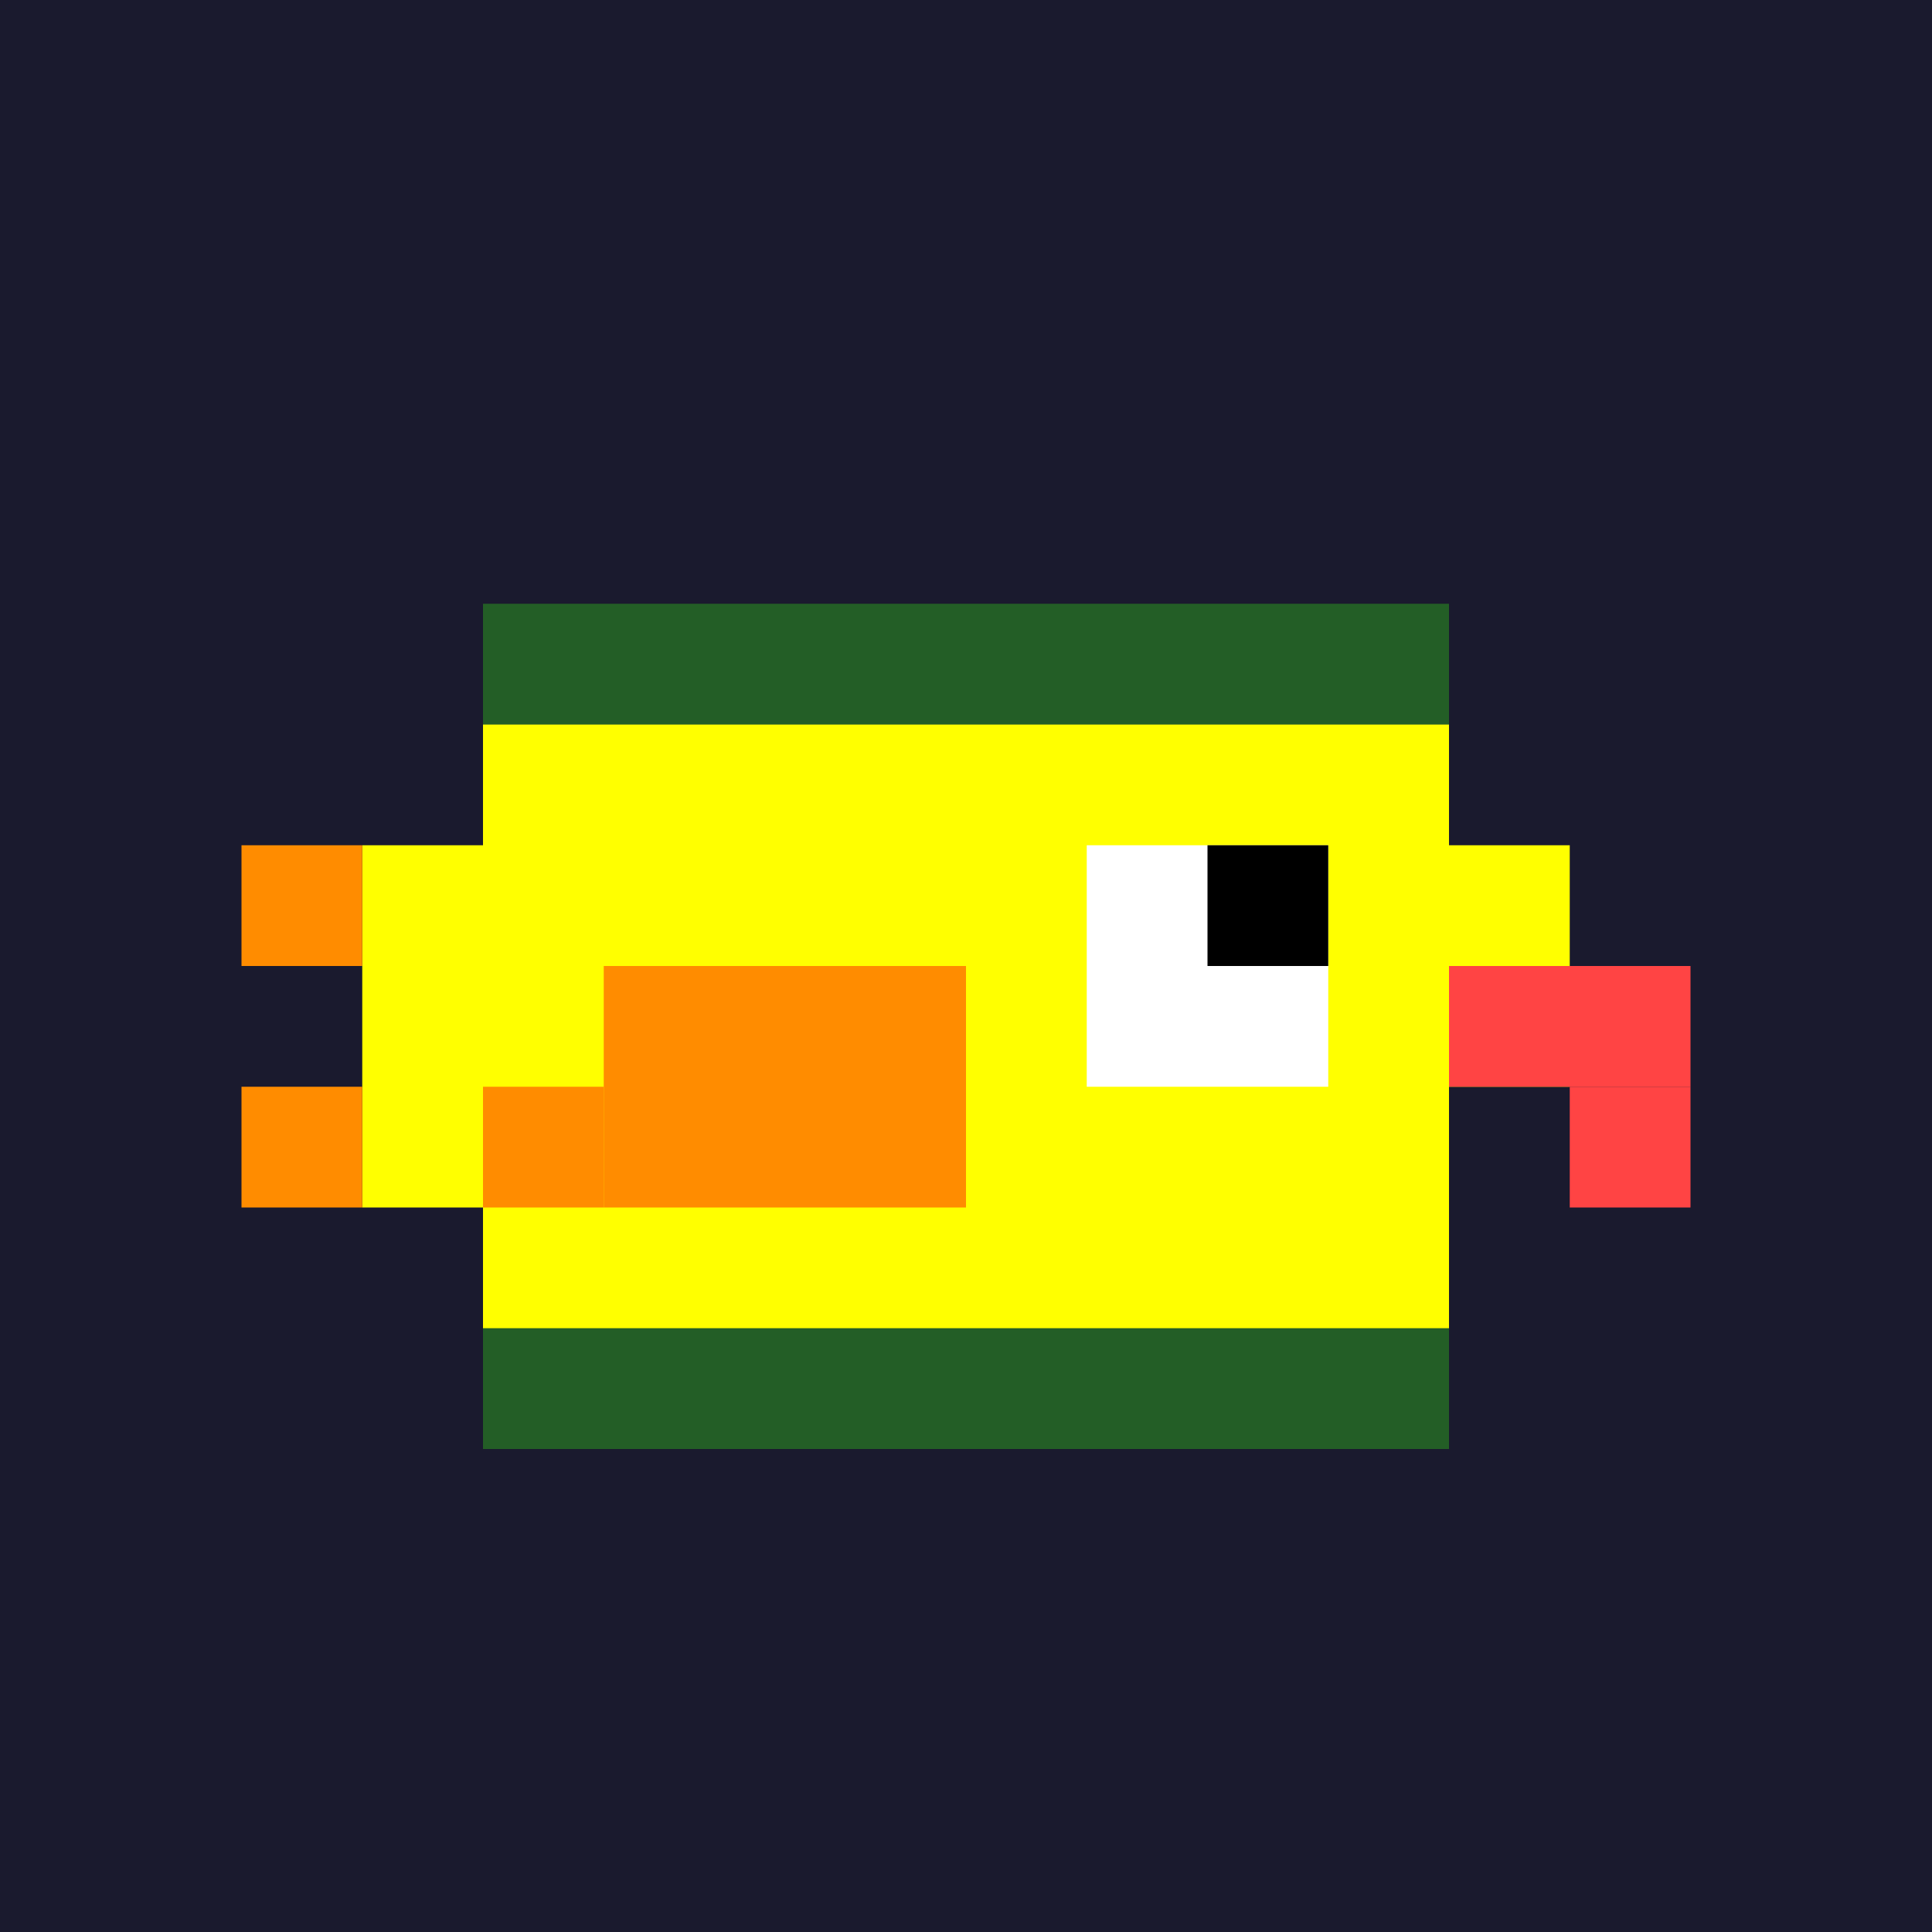
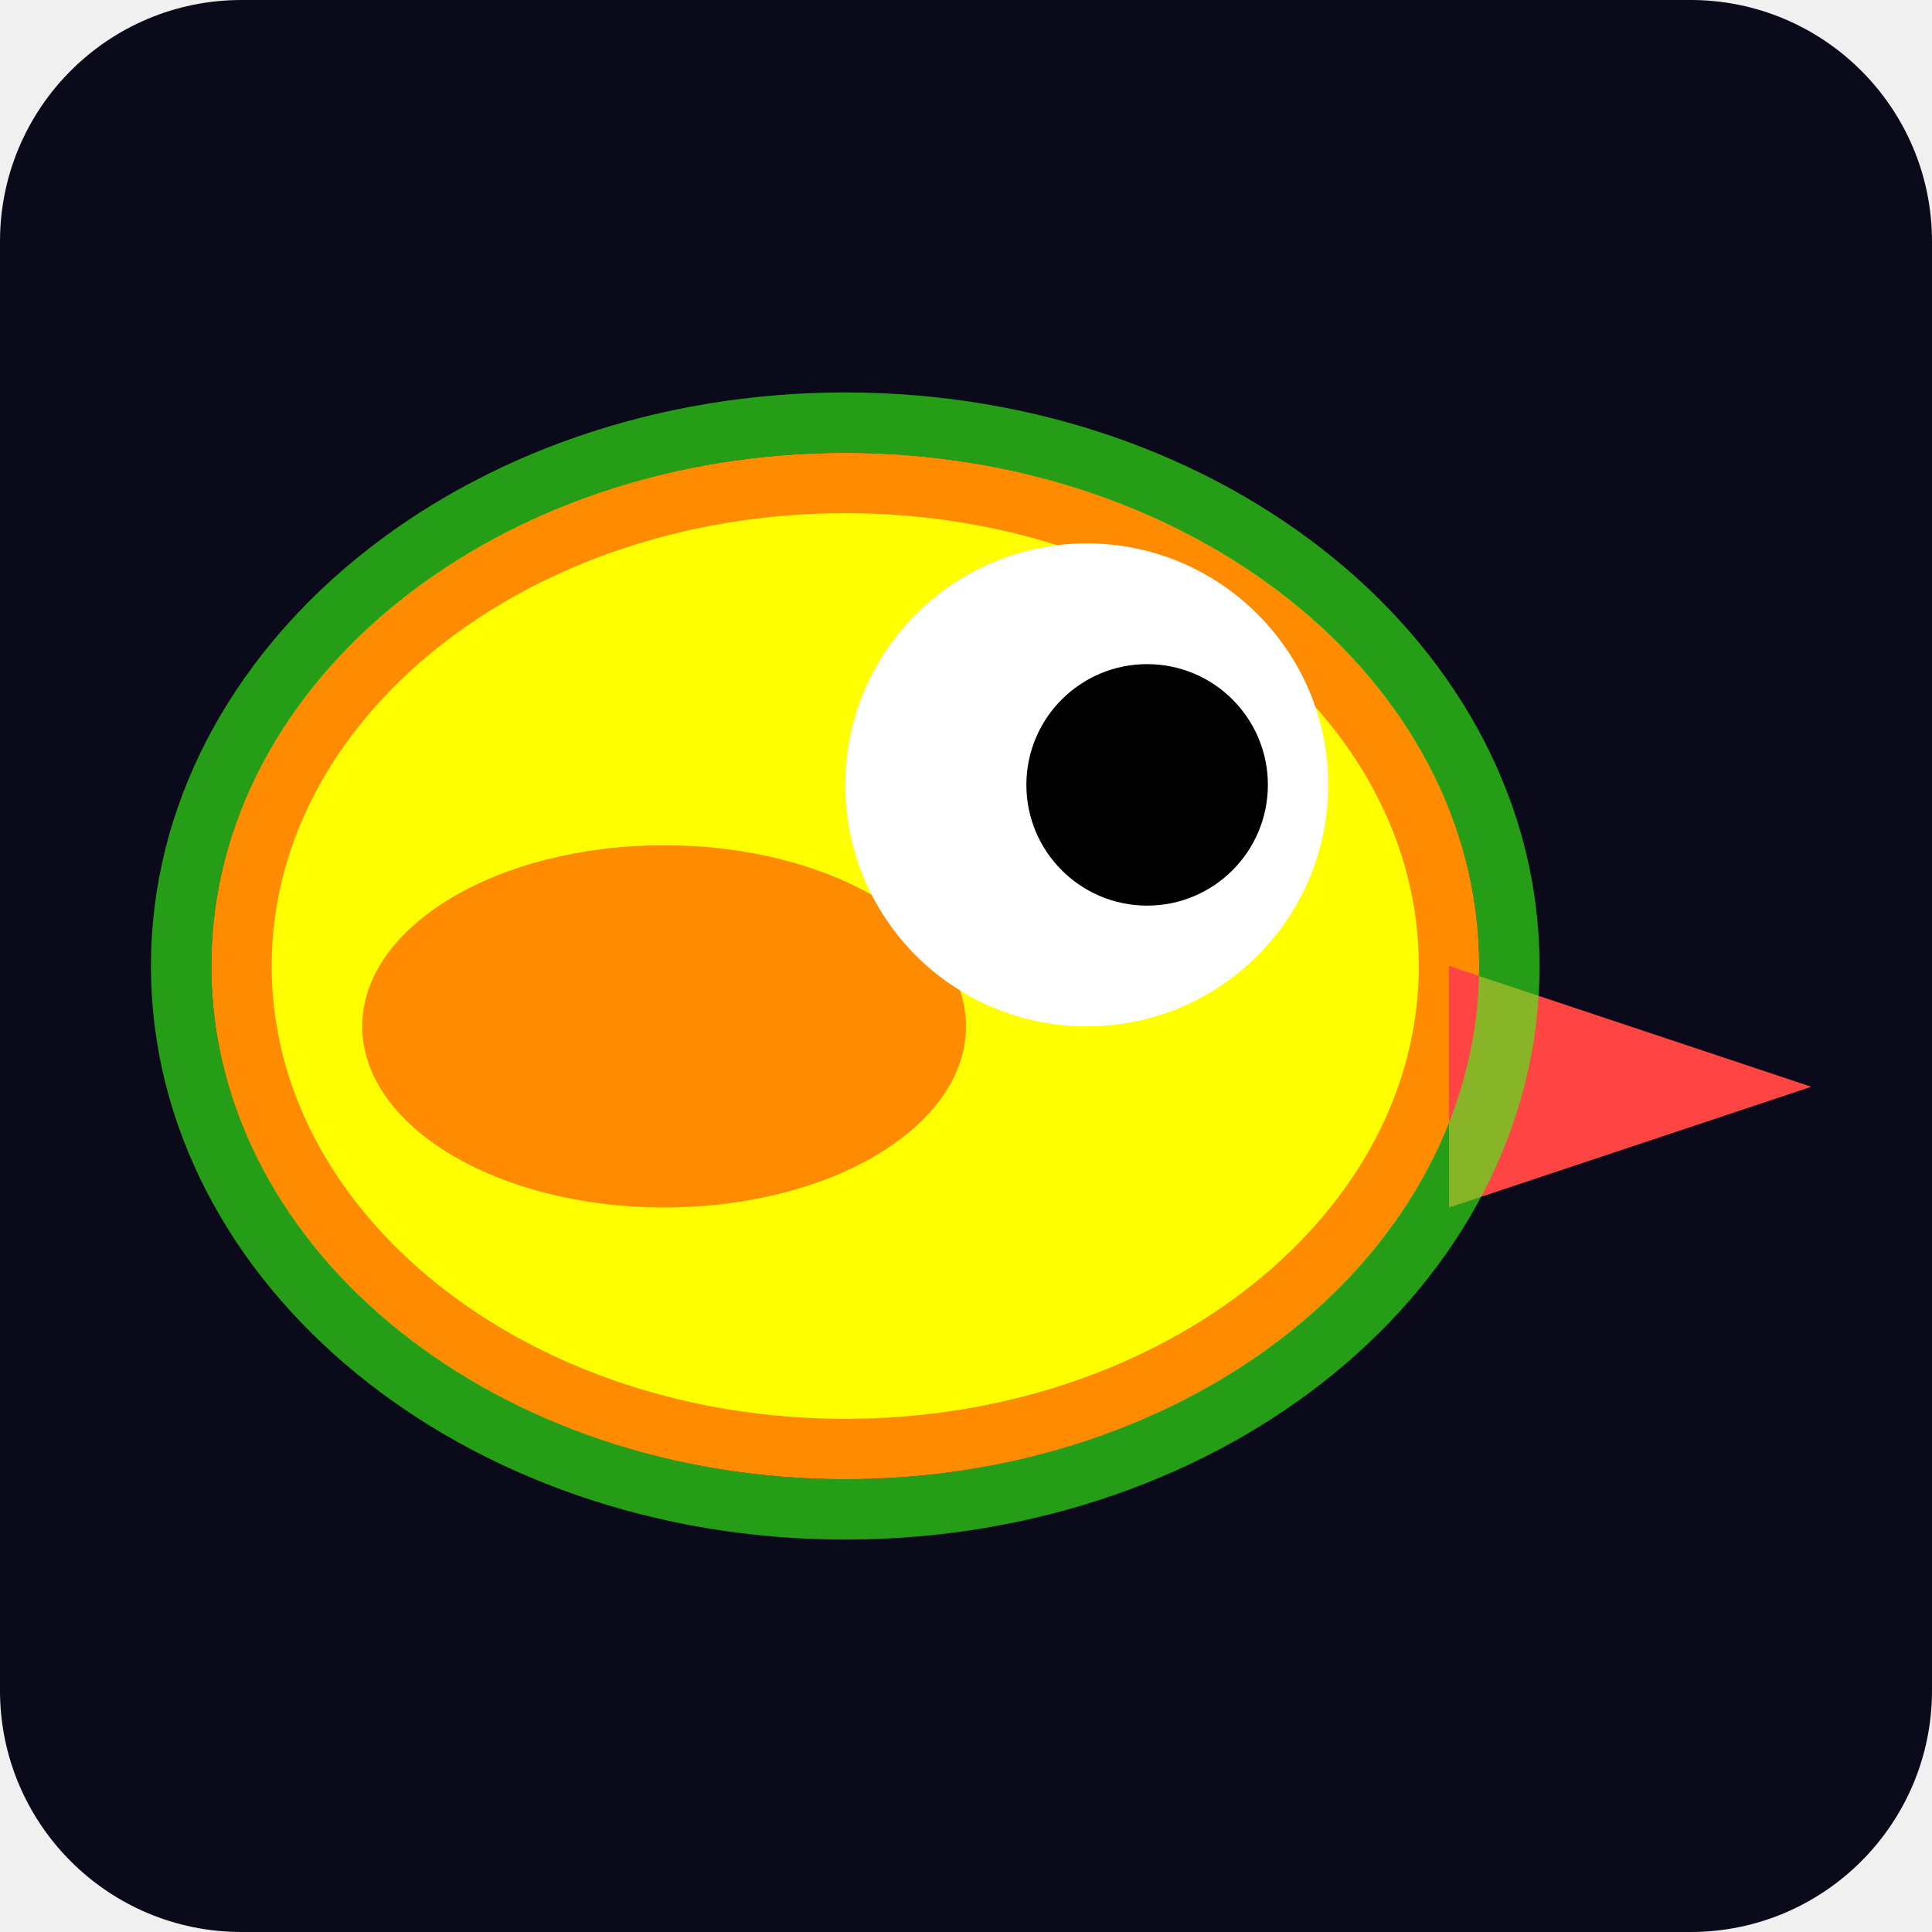
<svg xmlns="http://www.w3.org/2000/svg" viewBox="0 0 32 32">
-   <rect width="32" height="32" fill="#1a1a2e" />
-   <rect x="8" y="12" width="16" height="10" fill="#ffff00" />
-   <rect x="6" y="14" width="2" height="6" fill="#ffff00" />
-   <rect x="24" y="14" width="2" height="4" fill="#ffff00" />
-   <rect x="10" y="16" width="6" height="4" fill="#ff8c00" />
-   <rect x="8" y="18" width="2" height="2" fill="#ff8c00" />
-   <rect x="18" y="14" width="4" height="4" fill="#ffffff" />
-   <rect x="20" y="14" width="2" height="2" fill="#000000" />
-   <rect x="24" y="16" width="4" height="2" fill="#ff4444" />
-   <rect x="26" y="18" width="2" height="2" fill="#ff4444" />
-   <rect x="4" y="14" width="2" height="2" fill="#ff8c00" />
-   <rect x="4" y="18" width="2" height="2" fill="#ff8c00" />
-   <rect x="8" y="10" width="16" height="2" fill="#39ff14" opacity="0.3" />
-   <rect x="8" y="22" width="16" height="2" fill="#39ff14" opacity="0.3" />
+   <rect width="32" height="32" fill="#0a0a1a" rx="4" />
+   <ellipse cx="14" cy="16" rx="10" ry="8" fill="#ffff00" />
+   <ellipse cx="14" cy="16" rx="10" ry="8" fill="none" stroke="#ff8c00" stroke-width="1" />
+   <ellipse cx="11" cy="17" rx="5" ry="3" fill="#ff8c00" />
+   <circle cx="18" cy="13" r="4" fill="#ffffff" />
+   <circle cx="19" cy="13" r="2" fill="#000000" />
+   <polygon points="24,16 30,18 24,20" fill="#ff4444" />
+   <ellipse cx="14" cy="16" rx="11" ry="9" fill="none" stroke="#39ff14" stroke-width="1" opacity="0.6" />
</svg>
